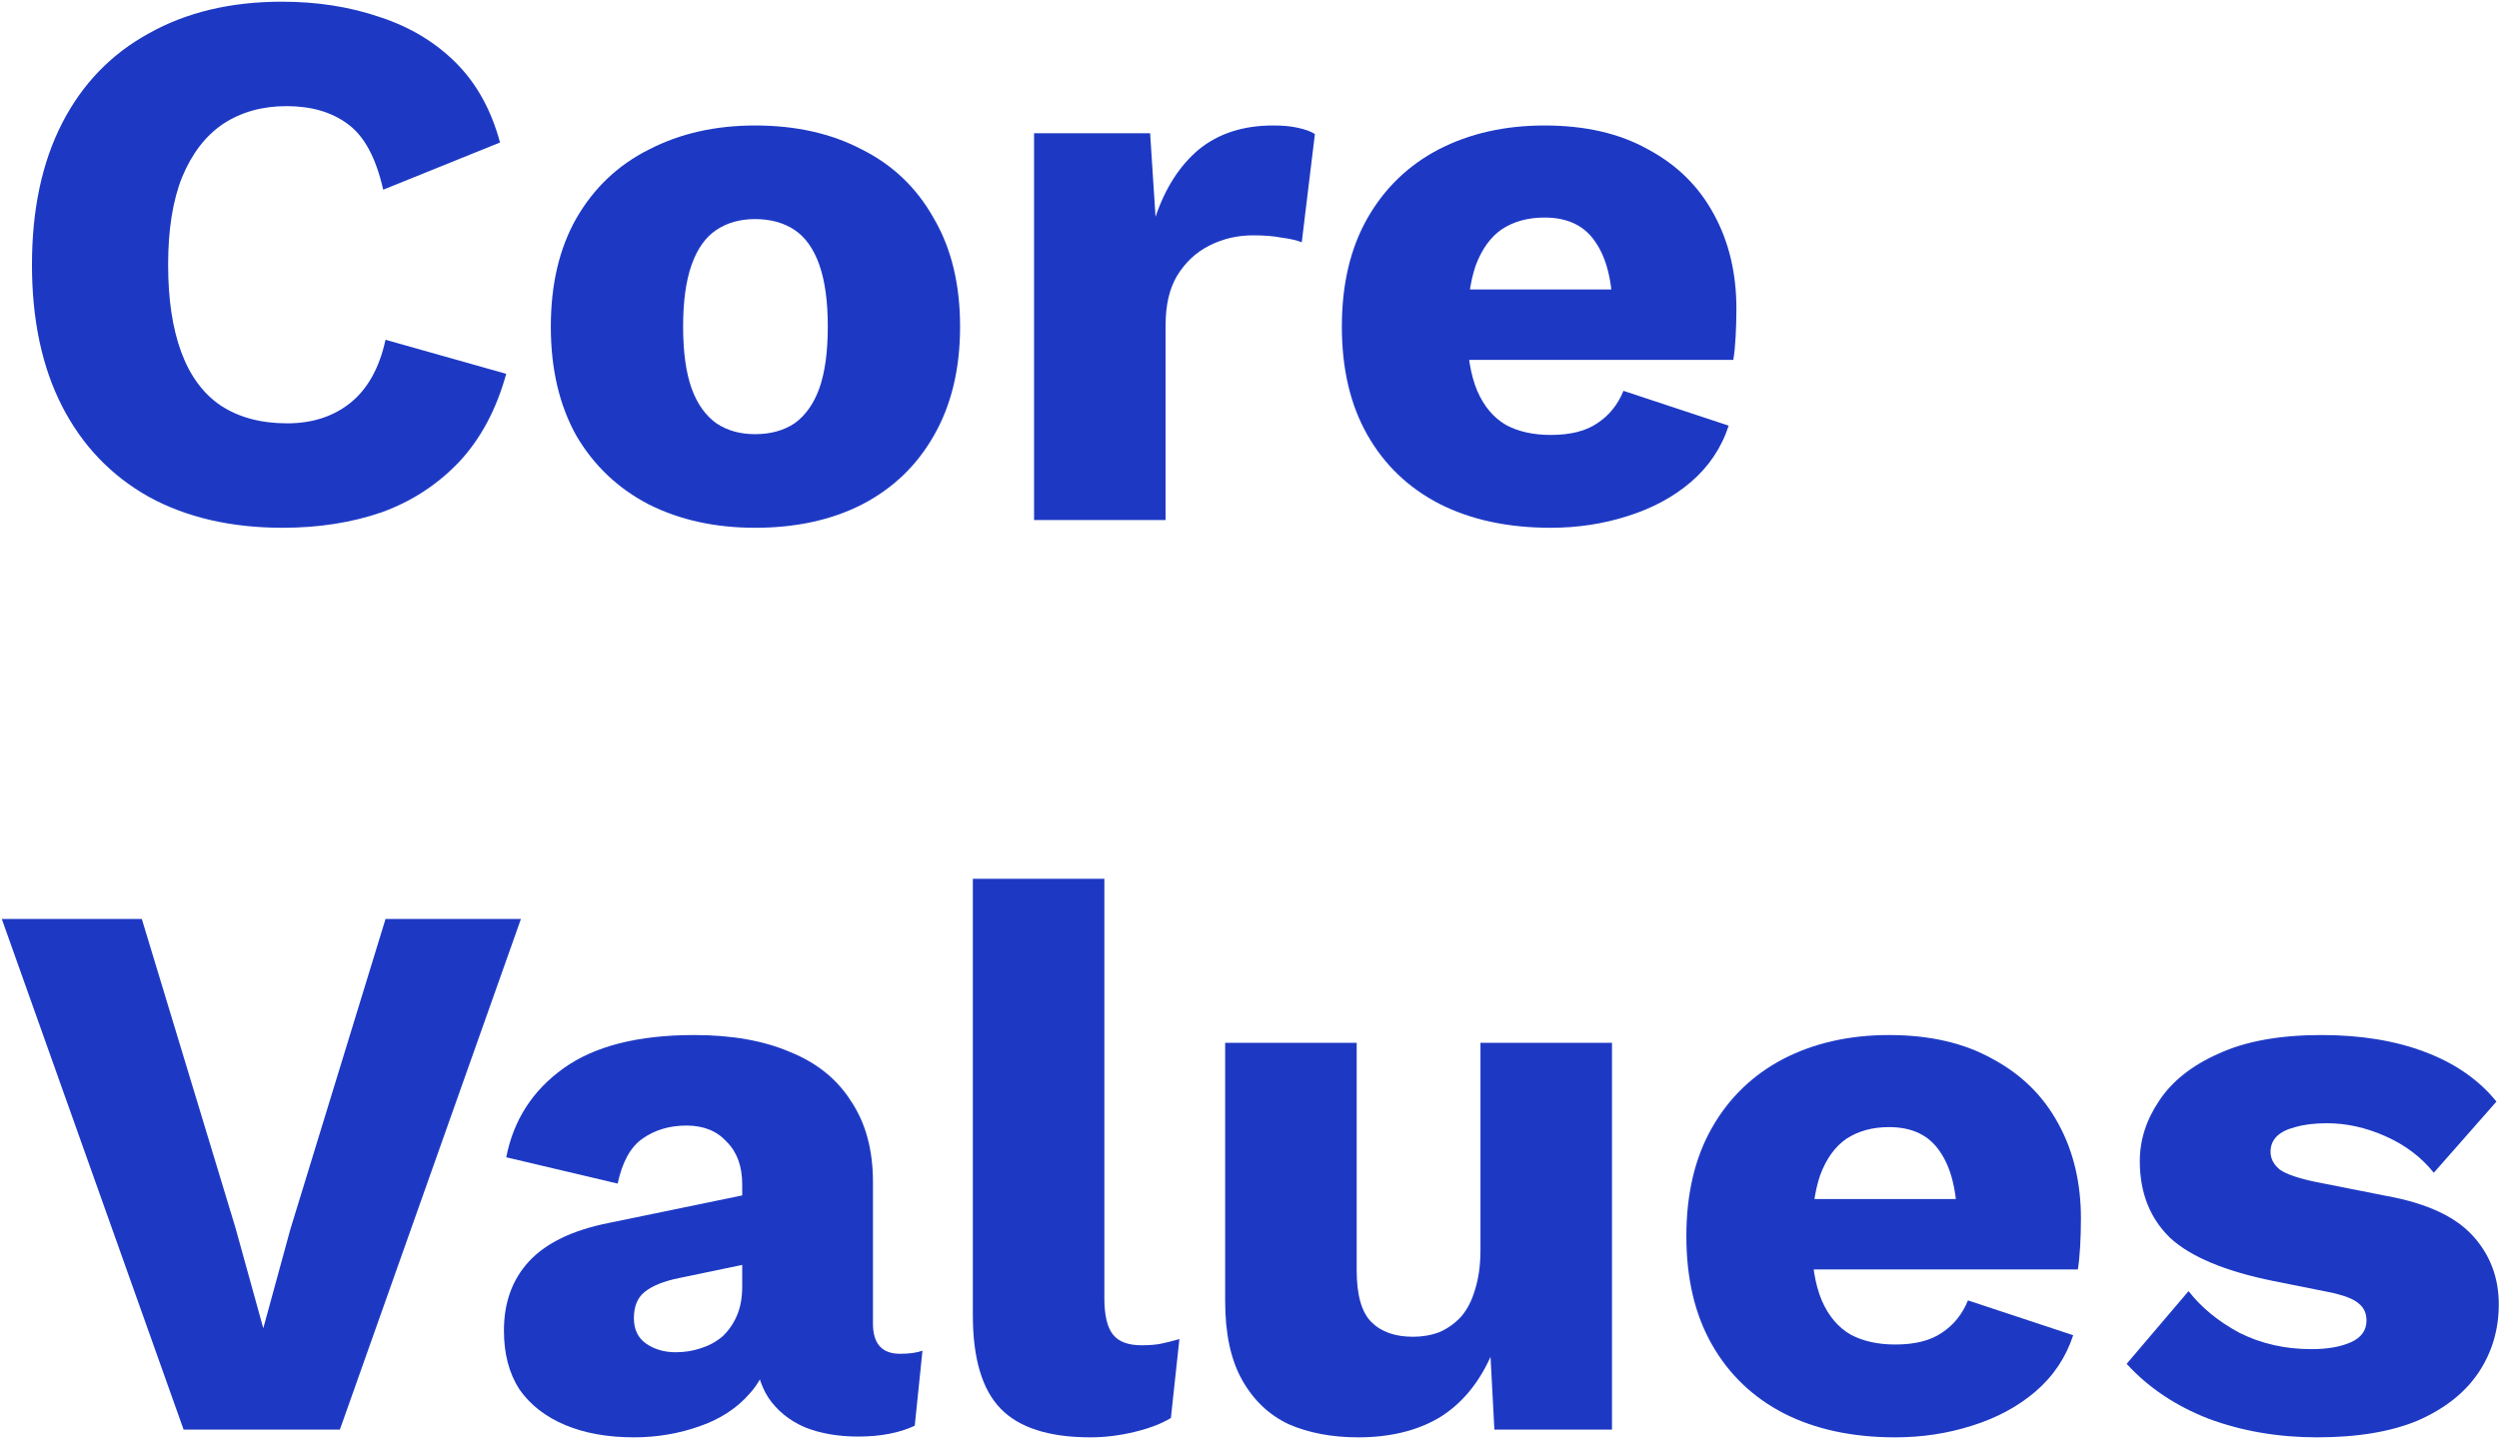
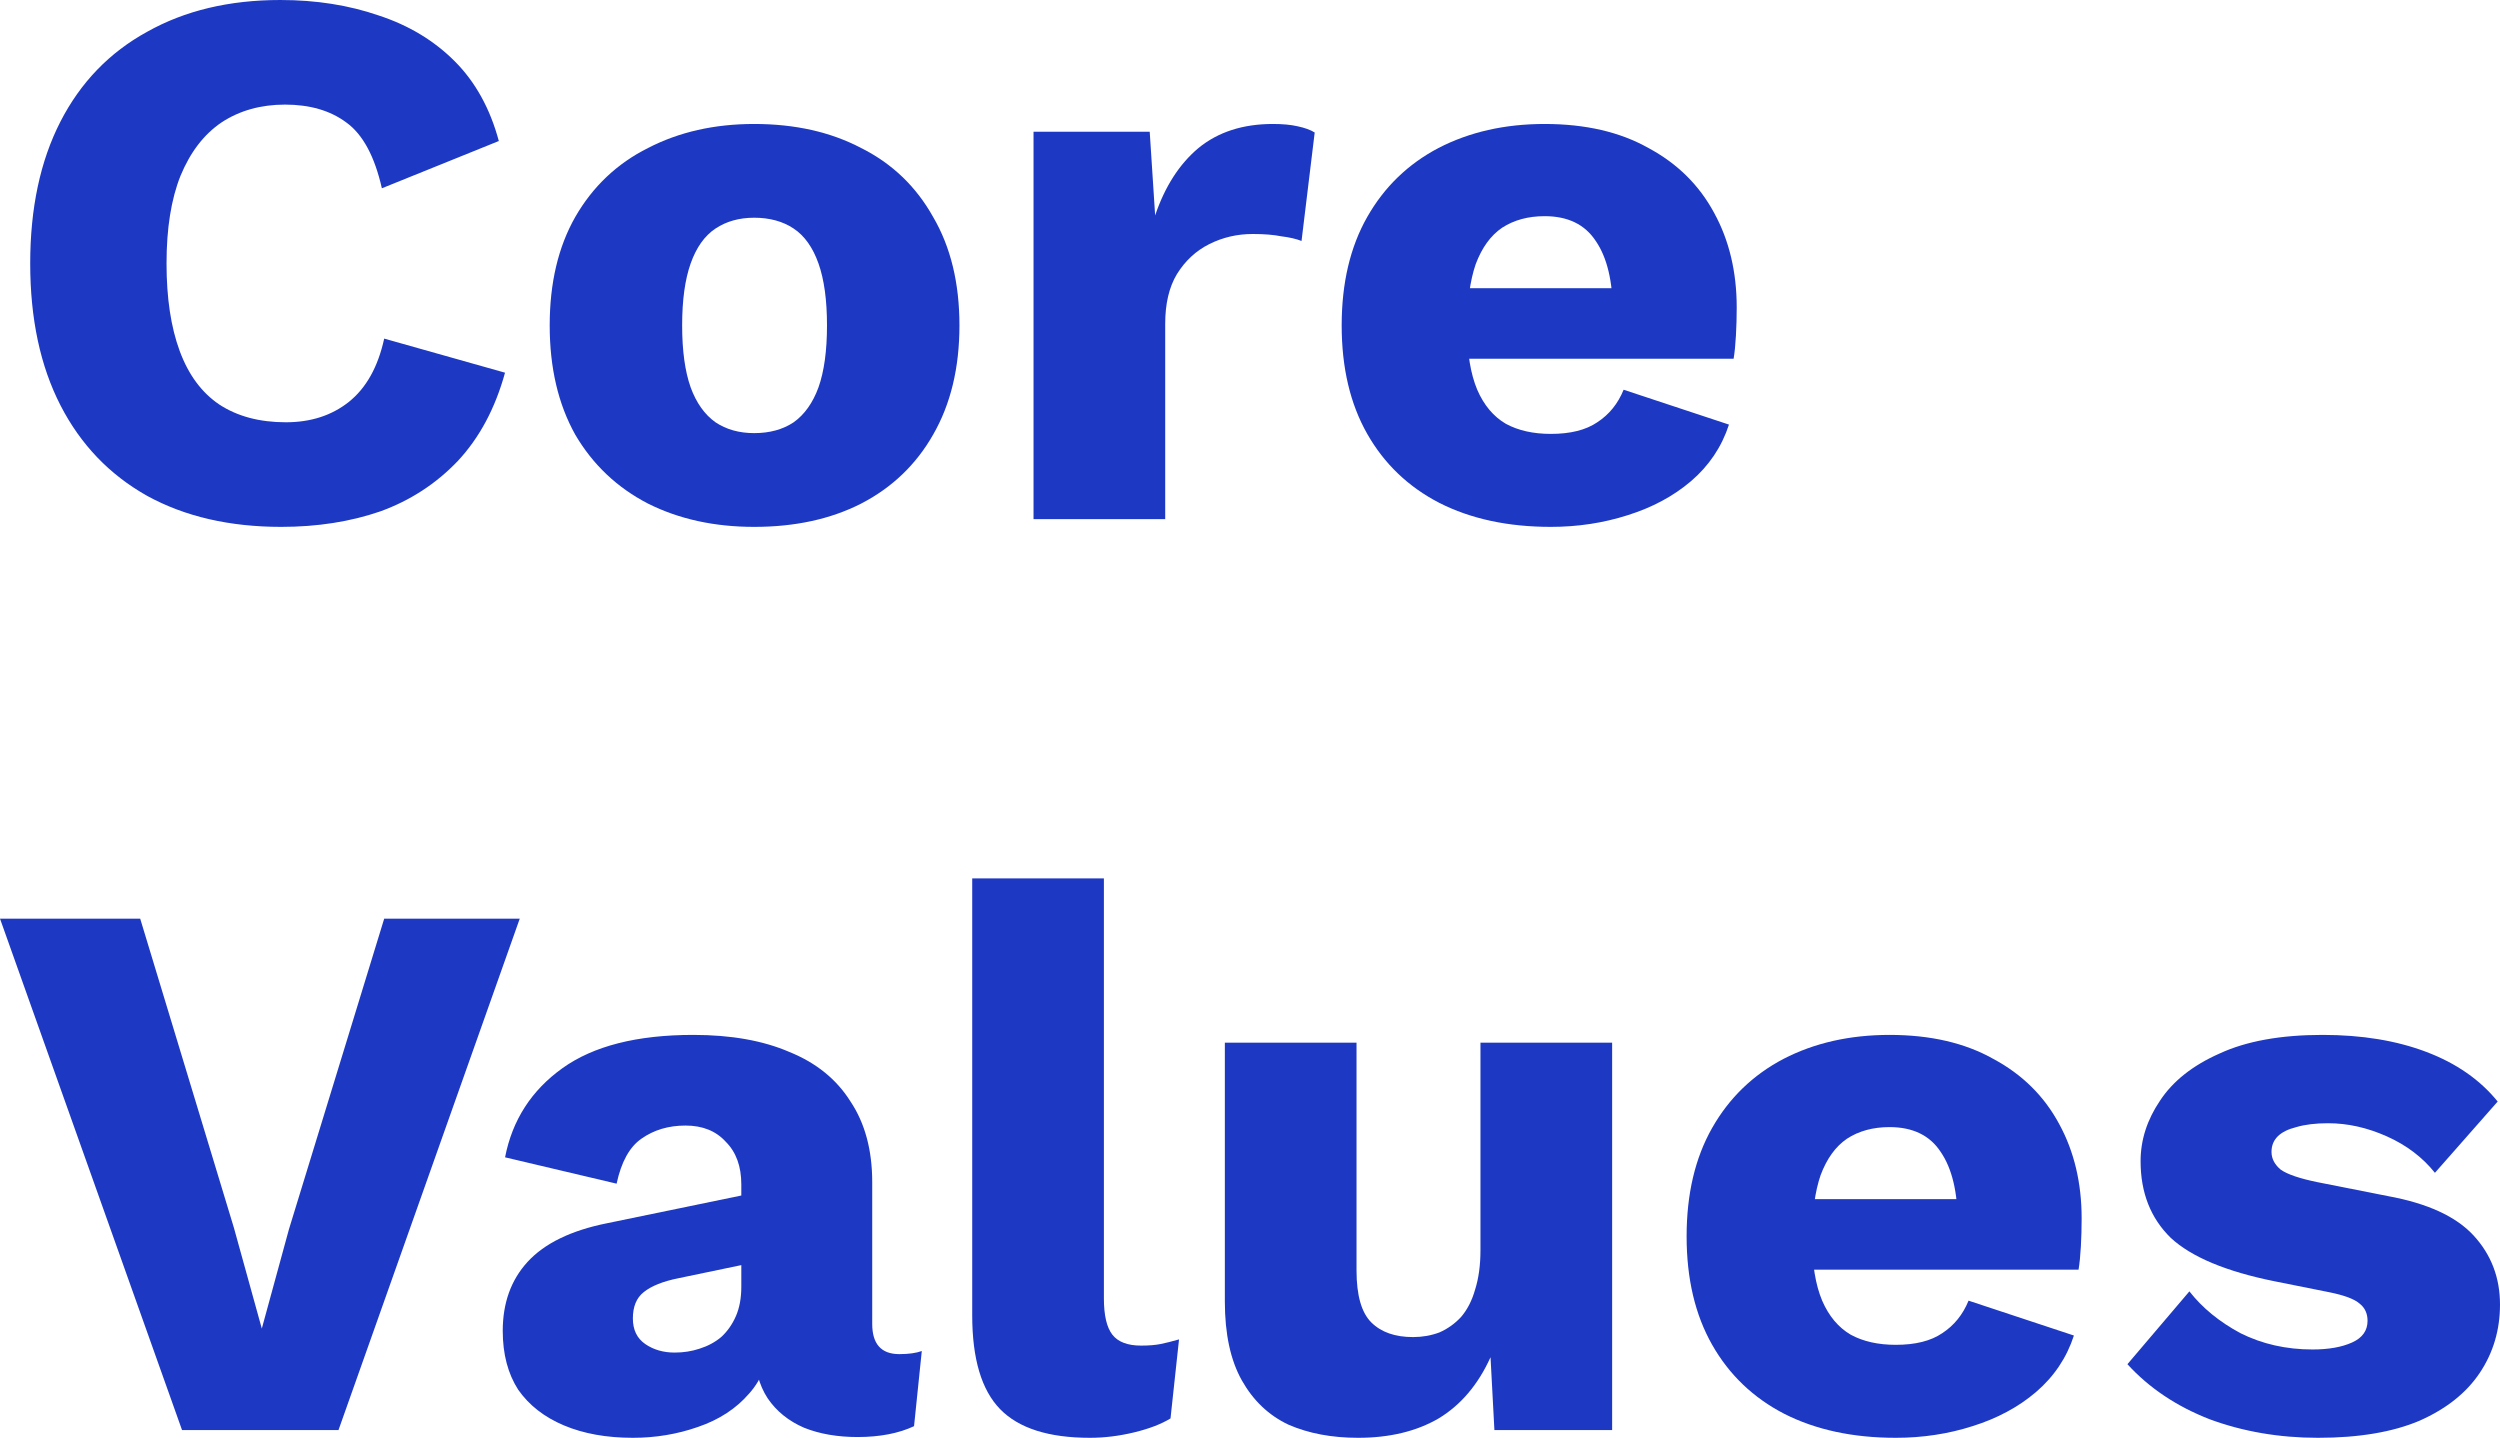
- <svg xmlns="http://www.w3.org/2000/svg" width="1239" height="713" viewBox="0 0 1239 713" fill="none">
-   <path d="M250.979 185.394C246.12 203.043 238.321 217.623 227.581 229.134C216.841 240.389 204.055 248.702 189.223 254.074C174.392 259.19 158.026 261.747 140.126 261.747C114.554 261.747 92.435 256.632 73.768 246.4C55.1 235.913 40.78 220.949 30.807 201.509C20.834 182.068 15.848 158.663 15.848 131.294C15.848 103.924 20.834 80.519 30.807 61.079C40.78 41.639 55.1 26.803 73.768 16.571C92.435 6.084 114.427 0.84 139.742 0.84C157.387 0.84 173.625 3.398 188.456 8.514C203.288 13.374 215.818 20.919 226.047 31.151C236.275 41.383 243.563 54.556 247.91 70.671L189.991 94.076C186.411 78.217 180.529 67.346 172.346 61.462C164.419 55.579 154.318 52.638 142.044 52.638C130.025 52.638 119.541 55.579 110.591 61.462C101.896 67.346 95.12 76.171 90.261 87.937C85.659 99.448 83.357 113.9 83.357 131.294C83.357 148.432 85.531 162.884 89.878 174.65C94.225 186.417 100.746 195.242 109.44 201.125C118.39 207.008 129.386 209.95 142.427 209.95C154.702 209.95 165.058 206.624 173.497 199.974C182.191 193.067 188.073 182.58 191.141 168.511L250.979 185.394Z" fill="#1D39C4" />
-   <path d="M374.361 62.23C394.562 62.23 412.207 66.195 427.294 74.124C442.637 81.798 454.528 93.181 462.966 108.272C471.661 123.108 476.008 141.014 476.008 161.989C476.008 182.964 471.661 200.997 462.966 216.089C454.528 230.925 442.637 242.307 427.294 250.237C412.207 257.911 394.562 261.747 374.361 261.747C354.671 261.747 337.154 257.911 321.811 250.237C306.468 242.307 294.45 230.925 285.755 216.089C277.317 200.997 273.097 182.964 273.097 161.989C273.097 141.014 277.317 123.108 285.755 108.272C294.45 93.181 306.468 81.798 321.811 74.124C337.154 66.195 354.671 62.23 374.361 62.23ZM374.361 108.656C366.945 108.656 360.552 110.447 355.182 114.028C349.812 117.609 345.721 123.364 342.908 131.294C340.095 139.223 338.689 149.455 338.689 161.989C338.689 174.522 340.095 184.754 342.908 192.684C345.721 200.357 349.812 206.113 355.182 209.95C360.552 213.531 366.945 215.321 374.361 215.321C382.032 215.321 388.553 213.531 393.923 209.95C399.293 206.113 403.385 200.357 406.198 192.684C409.01 184.754 410.417 174.522 410.417 161.989C410.417 149.455 409.01 139.223 406.198 131.294C403.385 123.364 399.293 117.609 393.923 114.028C388.553 110.447 382.032 108.656 374.361 108.656Z" fill="#1D39C4" />
-   <path d="M512.69 257.911V66.067H570.226L572.911 107.505C577.77 93.181 584.93 82.054 594.391 74.124C604.109 66.195 616.383 62.23 631.215 62.23C636.073 62.23 640.165 62.614 643.489 63.381C647.069 64.148 649.882 65.171 651.928 66.45L645.407 120.167C642.85 119.144 639.525 118.376 635.434 117.865C631.598 117.097 626.867 116.714 621.242 116.714C613.57 116.714 606.41 118.376 599.762 121.701C593.113 125.027 587.743 130.015 583.651 136.665C579.816 143.06 577.898 151.245 577.898 161.221V257.911H512.69Z" fill="#1D39C4" />
-   <path d="M768.852 261.747C747.627 261.747 729.216 257.783 713.617 249.853C698.274 241.924 686.383 230.541 677.945 215.705C669.506 200.869 665.287 182.964 665.287 161.989C665.287 141.014 669.506 123.108 677.945 108.272C686.383 93.436 698.146 82.054 713.233 74.124C728.576 66.195 746.093 62.23 765.783 62.23C785.985 62.23 803.118 66.195 817.182 74.124C831.502 81.798 842.37 92.541 849.786 106.354C857.202 119.911 860.909 135.514 860.909 153.164C860.909 157.768 860.782 162.372 860.526 166.977C860.27 171.581 859.887 175.418 859.375 178.487H707.48V143.572H830.607L799.538 155.466C799.538 140.118 796.725 128.352 791.099 120.167C785.729 111.981 777.29 107.889 765.783 107.889C757.6 107.889 750.568 109.807 744.687 113.644C739.061 117.481 734.714 123.492 731.645 131.677C728.832 139.863 727.426 150.35 727.426 163.14C727.426 175.674 729.088 185.905 732.412 193.835C735.736 201.509 740.467 207.136 746.604 210.717C752.742 214.042 760.157 215.705 768.852 215.705C778.569 215.705 786.24 213.787 791.866 209.95C797.748 206.113 802.095 200.741 804.908 193.835L857.074 211.101C853.494 222.1 847.229 231.436 838.279 239.11C829.584 246.528 819.1 252.155 806.826 255.992C794.807 259.829 782.149 261.747 768.852 261.747Z" fill="#1D39C4" />
-   <path d="M258.267 455.769L168.511 709.003H91.029L0.889 455.769H70.316L116.728 608.86L130.537 658.74L143.962 609.628L191.141 455.769H258.267Z" fill="#1D39C4" />
-   <path d="M367.987 587.374C367.987 578.421 365.43 571.387 360.315 566.271C355.457 560.899 348.808 558.214 340.37 558.214C331.931 558.214 324.643 560.388 318.506 564.736C312.624 568.829 308.533 576.247 306.232 586.99L250.997 573.945C254.577 555.528 264.038 540.82 279.381 529.821C294.724 518.822 316.332 513.322 344.205 513.322C362.873 513.322 378.727 516.136 391.769 521.763C405.066 527.135 415.167 535.32 422.071 546.319C429.231 557.063 432.811 570.364 432.811 586.223V656.438C432.811 666.414 437.286 671.402 446.236 671.402C450.839 671.402 454.547 670.89 457.36 669.867L453.524 707.084C445.852 710.666 436.519 712.456 425.523 712.456C415.55 712.456 406.728 710.921 399.056 707.852C391.385 704.527 385.376 699.667 381.028 693.272C376.681 686.621 374.508 678.308 374.508 668.332V666.03L381.796 663.344C381.796 674.343 378.471 683.552 371.823 690.97C365.43 698.388 356.991 703.887 346.507 707.468C336.278 711.049 325.538 712.84 314.287 712.84C301.245 712.84 289.866 710.793 280.149 706.701C270.431 702.608 262.888 696.725 257.518 689.051C252.403 681.122 249.846 671.402 249.846 659.891C249.846 646.078 253.938 634.695 262.121 625.743C270.559 616.534 283.729 610.139 301.629 606.558L374.124 591.594L373.741 626.126L336.917 633.8C329.246 635.335 323.492 637.637 319.657 640.707C316.077 643.52 314.287 647.869 314.287 653.752C314.287 659.379 316.332 663.6 320.424 666.414C324.515 669.227 329.374 670.634 335 670.634C339.347 670.634 343.438 669.995 347.274 668.716C351.365 667.437 354.945 665.518 358.014 662.96C361.083 660.147 363.512 656.693 365.302 652.601C367.092 648.508 367.987 643.648 367.987 638.021V587.374Z" fill="#1D39C4" />
-   <path d="M547.539 435.817V643.776C547.539 652.217 548.945 658.228 551.758 661.809C554.571 665.39 559.301 667.181 565.95 667.181C569.786 667.181 572.982 666.925 575.539 666.414C578.097 665.902 581.165 665.135 584.745 664.111L580.526 703.248C575.923 706.061 569.914 708.363 562.498 710.154C555.082 711.945 547.794 712.84 540.634 712.84C520.177 712.84 505.345 708.108 496.14 698.643C486.934 689.179 482.331 673.704 482.331 652.217V435.817H547.539Z" fill="#1D39C4" />
-   <path d="M673.408 712.84C660.366 712.84 648.859 710.666 638.886 706.317C629.169 701.713 621.497 694.423 615.872 684.447C610.246 674.471 607.433 661.426 607.433 645.311V517.159H672.641V629.963C672.641 642.241 675.07 650.81 679.928 655.67C684.787 660.53 691.691 662.96 700.641 662.96C705.244 662.96 709.591 662.193 713.683 660.658C717.774 658.868 721.354 656.31 724.423 652.985C727.492 649.403 729.793 644.927 731.327 639.555C733.117 633.928 734.012 627.405 734.012 619.987V517.159H799.22V709.003H740.917L738.999 672.936C732.862 686.493 724.295 696.597 713.299 703.248C702.304 709.642 689.006 712.84 673.408 712.84Z" fill="#1D39C4" />
-   <path d="M939.662 712.84C918.438 712.84 900.026 708.875 884.427 700.945C869.084 693.016 857.194 681.633 848.755 666.797C840.316 651.961 836.097 634.056 836.097 613.081C836.097 592.106 840.316 574.201 848.755 559.365C857.194 544.529 868.957 533.146 884.044 525.217C899.387 517.287 916.903 513.322 936.593 513.322C956.795 513.322 973.928 517.287 987.992 525.217C1002.31 532.89 1013.18 543.633 1020.6 557.446C1028.01 571.003 1031.72 586.607 1031.72 604.256C1031.72 608.86 1031.59 613.465 1031.34 618.069C1031.08 622.673 1030.7 626.51 1030.19 629.58H878.29V594.664H1001.42L970.348 606.558C970.348 591.211 967.535 579.444 961.909 571.259C956.539 563.074 948.101 558.981 936.593 558.981C928.41 558.981 921.378 560.899 915.497 564.736C909.871 568.573 905.524 574.584 902.455 582.77C899.642 590.955 898.236 601.442 898.236 614.232C898.236 626.766 899.898 636.998 903.222 644.927C906.547 652.601 911.278 658.228 917.415 661.809C923.552 665.135 930.968 666.797 939.662 666.797C949.379 666.797 957.051 664.879 962.676 661.042C968.558 657.205 972.905 651.833 975.718 644.927L1027.88 662.193C1024.3 673.192 1018.04 682.528 1009.09 690.202C1000.39 697.62 989.91 703.248 977.636 707.084C965.617 710.921 952.959 712.84 939.662 712.84Z" fill="#1D39C4" />
-   <path d="M1148.75 712.84C1129.57 712.84 1111.67 709.77 1095.05 703.631C1078.68 697.237 1065.13 688.156 1054.39 676.389L1085.08 640.323C1091.47 648.508 1099.91 655.415 1110.39 661.042C1121.13 666.414 1133.02 669.099 1146.06 669.099C1153.99 669.099 1160.51 667.948 1165.63 665.646C1170.74 663.344 1173.3 659.763 1173.3 654.903C1173.3 651.322 1172.02 648.508 1169.46 646.462C1166.9 644.16 1161.79 642.241 1154.12 640.707L1127.27 635.335C1103.23 630.475 1086.1 623.313 1075.87 613.848C1065.9 604.128 1060.91 591.467 1060.91 575.863C1060.91 565.376 1064.11 555.4 1070.5 545.936C1076.89 536.216 1086.74 528.414 1100.03 522.531C1113.33 516.392 1130.34 513.322 1151.05 513.322C1170.48 513.322 1187.62 516.136 1202.45 521.763C1217.28 527.391 1229.04 535.576 1237.74 546.319L1206.67 581.619C1200.53 573.945 1192.6 567.934 1182.89 563.585C1173.17 559.237 1163.45 557.063 1153.74 557.063C1147.6 557.063 1142.36 557.702 1138.01 558.981C1133.92 560.004 1130.85 561.539 1128.8 563.585C1126.76 565.632 1125.73 568.19 1125.73 571.259C1125.73 574.584 1127.27 577.526 1130.34 580.084C1133.66 582.386 1139.67 584.432 1148.37 586.223L1183.27 593.129C1202.96 596.71 1217.15 603.233 1225.85 612.697C1234.54 622.162 1238.89 633.544 1238.89 646.846C1238.89 659.379 1235.56 670.634 1228.92 680.61C1222.27 690.586 1212.29 698.515 1199 704.399C1185.7 710.026 1168.95 712.84 1148.75 712.84Z" fill="#1D39C4" />
+ <svg xmlns="http://www.w3.org/2000/svg" width="1238" height="712" viewBox="0 0 1238 712" fill="none">
+   <path d="M250.09 184.554C245.232 202.203 237.432 216.784 226.692 228.294C215.952 239.549 203.166 247.862 188.335 253.234C173.503 258.35 157.137 260.908 139.237 260.908C113.666 260.908 91.546 255.792 72.879 245.56C54.212 235.073 39.892 220.109 29.919 200.669C19.946 181.228 14.959 157.824 14.959 130.454C14.959 103.084 19.946 79.679 29.919 60.239C39.892 40.799 54.212 25.963 72.879 15.731C91.546 5.244 113.538 0 138.854 0C156.498 0 172.736 2.558 187.568 7.674C202.399 12.534 214.929 20.08 225.158 30.311C235.387 40.543 242.674 53.716 247.022 69.831L189.102 93.236C185.522 77.377 179.64 66.506 171.458 60.623C163.53 54.739 153.43 51.798 141.155 51.798C129.137 51.798 118.652 54.739 109.702 60.623C101.008 66.506 94.231 75.331 89.373 87.097C84.77 98.608 82.468 113.06 82.468 130.454C82.468 147.592 84.642 162.044 88.989 173.811C93.336 185.577 99.857 194.402 108.551 200.285C117.501 206.168 128.497 209.11 141.539 209.11C153.813 209.11 164.17 205.785 172.608 199.134C181.303 192.228 187.184 181.74 190.253 167.672L250.09 184.554Z" fill="#1D39C4" />
+   <path d="M373.472 61.39C393.674 61.39 411.318 65.355 426.405 73.284C441.748 80.958 453.639 92.341 462.078 107.433C470.772 122.268 475.119 140.174 475.119 161.149C475.119 182.124 470.772 200.157 462.078 215.249C453.639 230.085 441.748 241.467 426.405 249.397C411.318 257.071 393.674 260.908 373.472 260.908C353.782 260.908 336.266 257.071 320.923 249.397C305.58 241.467 293.561 230.085 284.867 215.249C276.428 200.157 272.209 182.124 272.209 161.149C272.209 140.174 276.428 122.268 284.867 107.433C293.561 92.341 305.58 80.958 320.923 73.284C336.266 65.355 353.782 61.39 373.472 61.39ZM373.472 107.816C366.056 107.816 359.664 109.607 354.294 113.188C348.923 116.769 344.832 122.524 342.019 130.454C339.206 138.383 337.8 148.615 337.8 161.149C337.8 173.683 339.206 183.914 342.019 191.844C344.832 199.518 348.923 205.273 354.294 209.11C359.664 212.691 366.056 214.481 373.472 214.481C381.144 214.481 387.664 212.691 393.034 209.11C398.405 205.273 402.496 199.518 405.309 191.844C408.122 183.914 409.528 173.683 409.528 161.149C409.528 148.615 408.122 138.383 405.309 130.454C402.496 122.524 398.405 116.769 393.034 113.188C387.664 109.607 381.144 107.816 373.472 107.816Z" fill="#1D39C4" />
+   <path d="M511.802 257.071V65.227H569.338L572.023 106.665C576.881 92.341 584.041 81.214 593.503 73.284C603.22 65.355 615.494 61.39 630.326 61.39C635.185 61.39 639.276 61.774 642.6 62.541C646.18 63.309 648.993 64.332 651.039 65.611L644.518 119.327C641.961 118.304 638.637 117.536 634.545 117.025C630.709 116.257 625.979 115.874 620.353 115.874C612.682 115.874 605.521 117.536 598.873 120.862C592.224 124.187 586.854 129.175 582.763 135.825C578.927 142.22 577.009 150.406 577.009 160.381V257.071H511.802Z" fill="#1D39C4" />
+   <path d="M767.963 260.908C746.739 260.908 728.327 256.943 712.728 249.013C697.385 241.084 685.495 229.701 677.056 214.865C668.617 200.029 664.398 182.124 664.398 161.149C664.398 140.174 668.617 122.268 677.056 107.433C685.495 92.597 697.258 81.214 712.345 73.284C727.688 65.355 745.204 61.39 764.894 61.39C785.096 61.39 802.229 65.355 816.293 73.284C830.613 80.958 841.481 91.701 848.897 105.514C856.313 119.071 860.021 134.674 860.021 152.324C860.021 156.928 859.893 161.533 859.637 166.137C859.381 170.741 858.998 174.578 858.487 177.647H706.591V142.732H829.719L798.649 154.626C798.649 139.279 795.836 127.512 790.21 119.327C784.84 111.142 776.402 107.049 764.894 107.049C756.712 107.049 749.679 108.967 743.798 112.804C738.172 116.641 733.825 122.652 730.756 130.838C727.943 139.023 726.537 149.51 726.537 162.3C726.537 174.834 728.199 185.065 731.523 192.995C734.848 200.669 739.579 206.296 745.716 209.877C751.853 213.202 759.269 214.865 767.963 214.865C777.68 214.865 785.352 212.947 790.977 209.11C796.859 205.273 801.206 199.901 804.019 192.995L856.185 210.261C852.605 221.26 846.34 230.596 837.39 238.27C828.696 245.688 818.211 251.315 805.937 255.152C793.918 258.989 781.26 260.908 767.963 260.908Z" fill="#1D39C4" />
+   <path d="M257.378 454.929L167.622 708.163H90.14L0 454.929H69.427L115.839 608.021L129.648 657.9L143.073 608.788L190.253 454.929H257.378Z" fill="#1D39C4" />
+   <path d="M367.098 586.534C367.098 577.581 364.541 570.547 359.427 565.431C354.568 560.06 347.92 557.374 339.481 557.374C331.042 557.374 323.754 559.548 317.617 563.896C311.736 567.989 307.644 575.407 305.343 586.15L250.108 573.105C253.688 554.688 263.15 539.98 278.493 528.981C293.836 517.982 315.444 512.482 343.317 512.482C361.984 512.482 377.838 515.296 390.88 520.923C404.177 526.295 414.278 534.48 421.182 545.479C428.342 556.223 431.922 569.524 431.922 585.383V655.598C431.922 665.574 436.397 670.562 445.347 670.562C449.95 670.562 453.658 670.05 456.471 669.027L452.635 706.245C444.964 709.826 435.63 711.616 424.634 711.616C414.661 711.616 405.839 710.081 398.168 707.012C390.496 703.687 384.487 698.827 380.14 692.432C375.793 685.781 373.619 677.468 373.619 667.492V665.19L380.907 662.504C380.907 673.503 377.583 682.712 370.934 690.13C364.541 697.548 356.102 703.047 345.618 706.628C335.389 710.209 324.649 712 313.398 712C300.356 712 288.977 709.954 279.26 705.861C269.543 701.768 261.999 695.885 256.629 688.211C251.515 680.282 248.957 670.562 248.957 659.051C248.957 645.238 253.049 633.856 261.232 624.903C269.67 615.694 282.84 609.299 300.74 605.718L373.235 590.755L372.852 625.286L336.029 632.96C328.357 634.495 322.604 636.797 318.768 639.867C315.188 642.68 313.398 647.029 313.398 652.912C313.398 658.539 315.444 662.76 319.535 665.574C323.627 668.387 328.485 669.794 334.111 669.794C338.458 669.794 342.55 669.155 346.385 667.876C350.477 666.597 354.057 664.678 357.125 662.121C360.194 659.307 362.623 655.854 364.413 651.761C366.203 647.668 367.098 642.808 367.098 637.181V586.534Z" fill="#1D39C4" />
+   <path d="M546.65 434.977V642.936C546.65 651.377 548.056 657.388 550.869 660.969C553.682 664.551 558.413 666.341 565.061 666.341C568.897 666.341 572.094 666.085 574.651 665.574C577.208 665.062 580.276 664.295 583.857 663.272L579.637 702.408C575.034 705.221 569.025 707.524 561.609 709.314C554.193 711.105 546.906 712 539.745 712C519.288 712 504.457 707.268 495.251 697.803C486.045 688.339 481.442 672.864 481.442 651.377V434.977H546.65Z" fill="#1D39C4" />
+   <path d="M672.519 712C659.478 712 647.97 709.826 637.997 705.477C628.28 700.873 620.609 693.583 614.983 683.607C609.357 673.631 606.544 660.586 606.544 644.471V516.319H671.752V629.123C671.752 641.401 674.181 649.97 679.04 654.83C683.898 659.69 690.803 662.121 699.753 662.121C704.356 662.121 708.703 661.353 712.794 659.818C716.886 658.028 720.466 655.47 723.534 652.145C726.603 648.564 728.904 644.087 730.439 638.716C732.229 633.088 733.124 626.565 733.124 619.148V516.319H798.331V708.163H740.028L738.11 672.096C731.973 685.653 723.407 695.757 712.411 702.408C701.415 708.803 688.118 712 672.519 712Z" fill="#1D39C4" />
+   <path d="M938.773 712C917.549 712 899.137 708.035 883.539 700.106C868.196 692.176 856.305 680.793 847.866 665.957C839.428 651.122 835.208 633.216 835.208 612.241C835.208 591.266 839.428 573.361 847.866 558.525C856.305 543.689 868.068 532.306 883.155 524.377C898.498 516.447 916.015 512.482 935.705 512.482C955.906 512.482 973.039 516.447 987.104 524.377C1001.42 532.05 1012.29 542.794 1019.71 556.606C1027.12 570.163 1030.83 585.767 1030.83 603.416C1030.83 608.021 1030.7 612.625 1030.45 617.229C1030.19 621.833 1029.81 625.67 1029.3 628.74H877.401V593.824H1000.53L969.459 605.718C969.459 590.371 966.646 578.604 961.021 570.419C955.651 562.234 947.212 558.141 935.705 558.141C927.522 558.141 920.49 560.06 914.608 563.896C908.982 567.733 904.635 573.744 901.567 581.93C898.754 590.115 897.347 600.603 897.347 613.392C897.347 625.926 899.009 636.158 902.334 644.087C905.658 651.761 910.389 657.388 916.526 660.969C922.663 664.295 930.079 665.957 938.773 665.957C948.491 665.957 956.162 664.039 961.788 660.202C967.669 656.365 972.016 650.994 974.829 644.087L1027 661.353C1023.42 672.352 1017.15 681.689 1008.2 689.362C999.506 696.78 989.021 702.408 976.747 706.245C964.728 710.082 952.071 712 938.773 712Z" fill="#1D39C4" />
+   <path d="M1147.86 712C1128.68 712 1110.78 708.93 1094.16 702.791C1077.79 696.397 1064.24 687.316 1053.5 675.55L1084.19 639.483C1090.58 647.668 1099.02 654.575 1109.5 660.202C1120.24 665.574 1132.13 668.26 1145.18 668.26C1153.1 668.26 1159.62 667.108 1164.74 664.806C1169.85 662.504 1172.41 658.923 1172.41 654.063C1172.41 650.482 1171.13 647.668 1168.57 645.622C1166.02 643.32 1160.9 641.401 1153.23 639.867L1126.38 634.495C1102.34 629.635 1085.21 622.473 1074.98 613.008C1065.01 603.288 1060.02 590.627 1060.02 575.023C1060.02 564.536 1063.22 554.56 1069.61 545.096C1076 535.376 1085.85 527.574 1099.15 521.691C1112.44 515.552 1129.45 512.482 1150.16 512.482C1169.6 512.482 1186.73 515.296 1201.56 520.923C1216.39 526.551 1228.15 534.736 1236.85 545.479L1205.78 580.779C1199.64 573.105 1191.72 567.094 1182 562.745C1172.28 558.397 1162.56 556.223 1152.85 556.223C1146.71 556.223 1141.47 556.862 1137.12 558.141C1133.03 559.164 1129.96 560.699 1127.91 562.745C1125.87 564.792 1124.85 567.35 1124.85 570.419C1124.85 573.744 1126.38 576.686 1129.45 579.244C1132.77 581.546 1138.78 583.592 1147.48 585.383L1182.38 592.289C1202.07 595.87 1216.26 602.393 1224.96 611.857C1233.65 621.322 1238 632.704 1238 646.006C1238 658.539 1234.68 669.794 1228.03 679.77C1221.38 689.746 1211.41 697.676 1198.11 703.559C1184.81 709.186 1168.06 712 1147.86 712Z" fill="#1D39C4" />
</svg>
